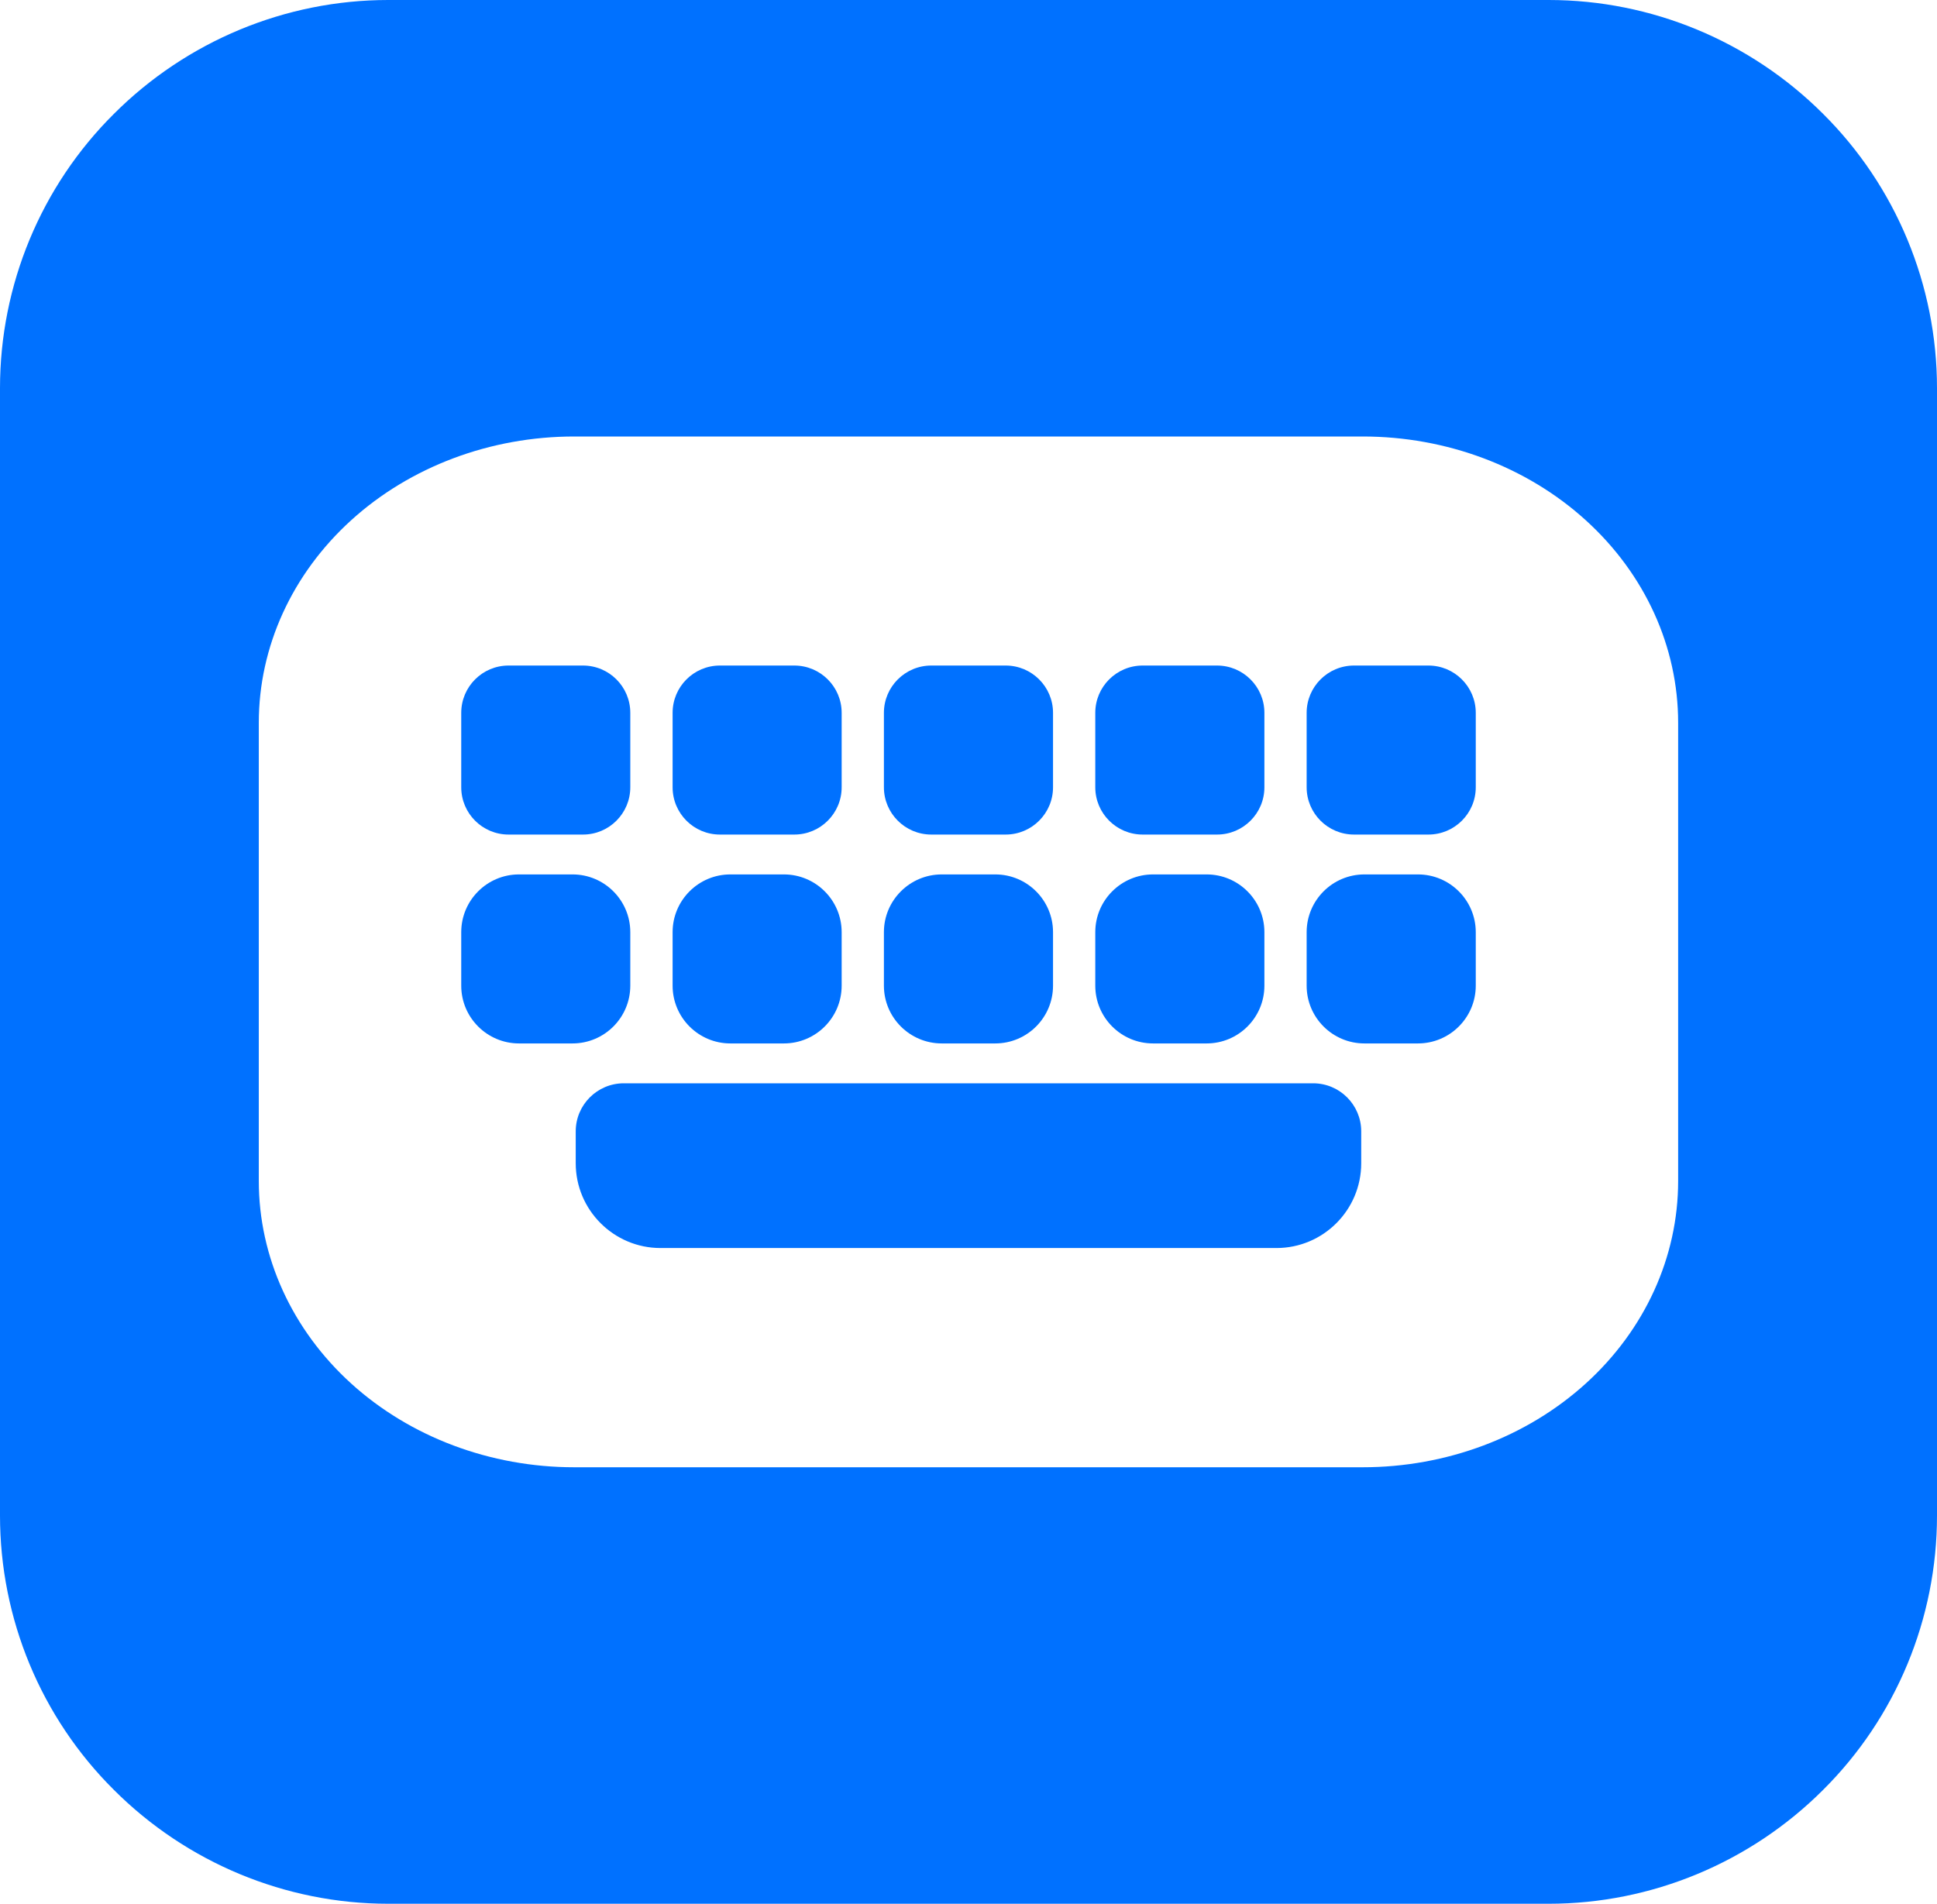
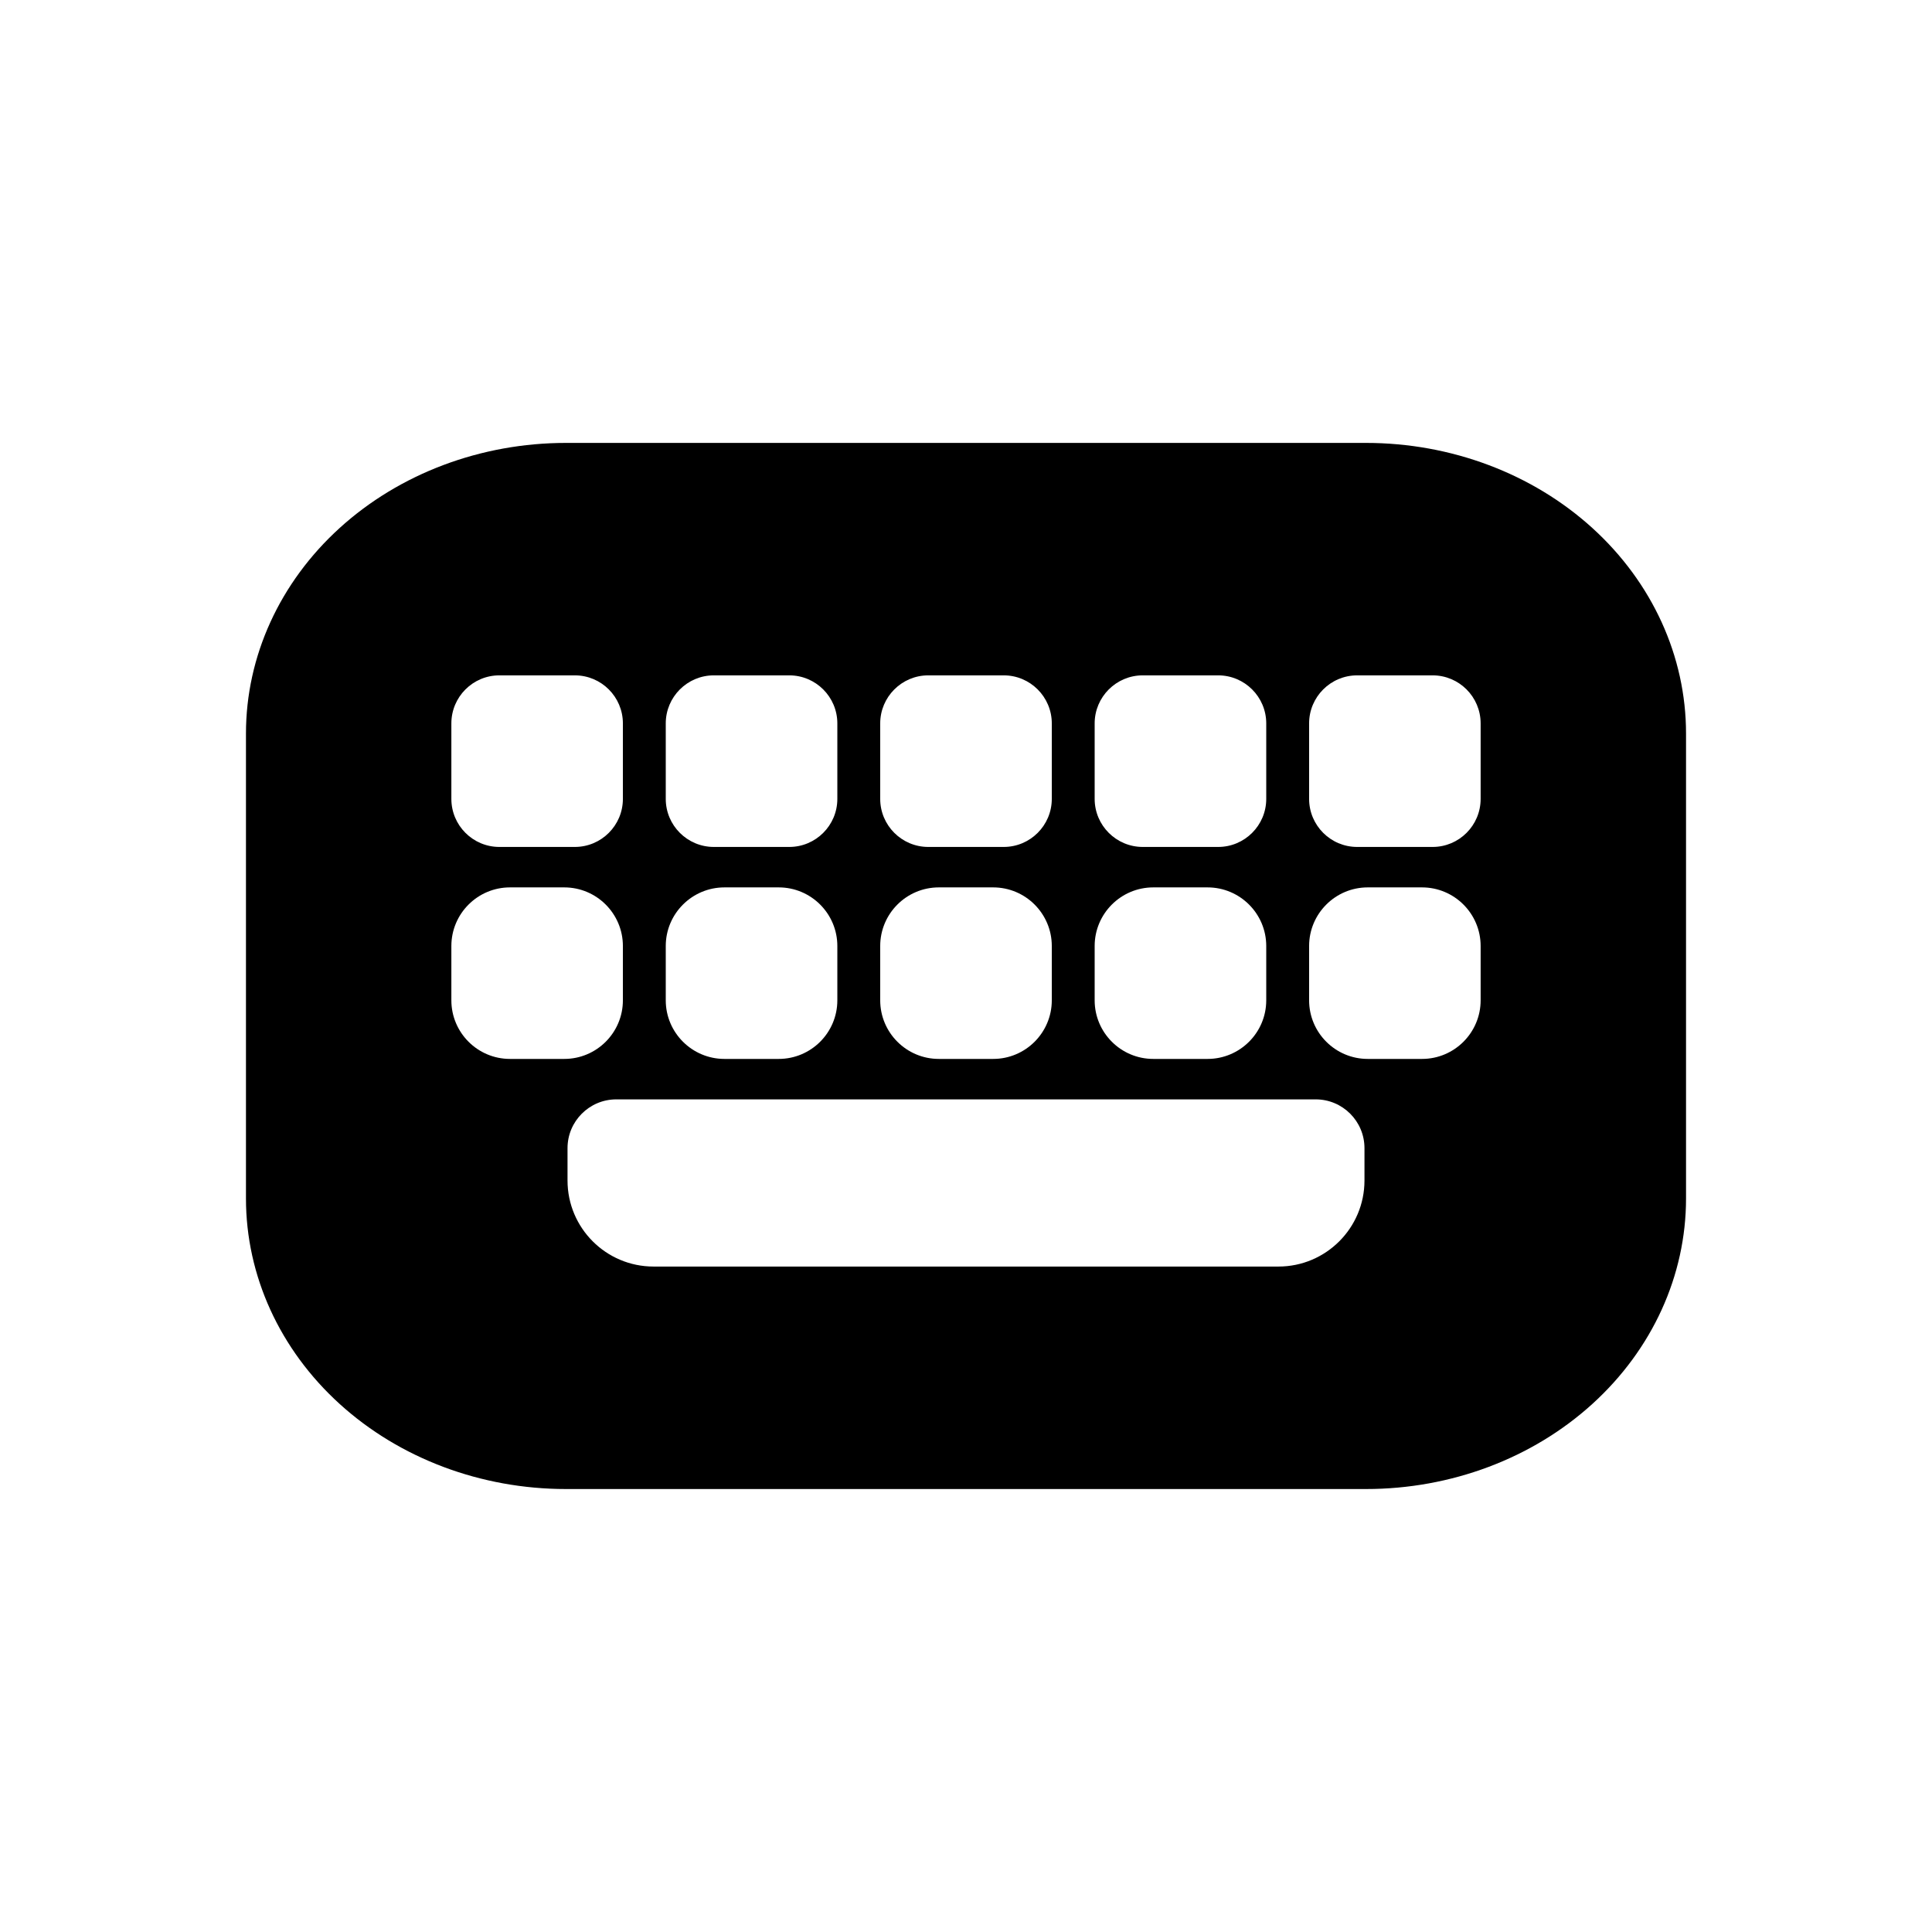
- <svg xmlns="http://www.w3.org/2000/svg" style="isolation:isolate" viewBox="534.516 536.93 32.551 32" width="32.551pt" height="32pt">
-   <path d=" M 541.04 536.93 L 560.542 536.93 C 562.267 536.93 563.927 537.619 565.153 538.844 C 566.378 540.062 567.067 541.722 567.067 543.455 L 567.067 562.405 C 567.067 564.138 566.378 565.798 565.153 567.016 C 563.927 568.241 562.267 568.93 560.542 568.93 L 541.04 568.93 C 539.315 568.93 537.655 568.241 536.43 567.016 C 535.204 565.798 534.516 564.138 534.516 562.405 L 534.516 543.455 C 534.516 541.722 535.204 540.062 536.43 538.844 C 537.655 537.619 539.315 536.93 541.04 536.93 Z  M 544.165 544.267 L 557.417 544.267 C 558.824 544.267 560.172 544.773 561.165 545.675 C 562.159 546.577 562.717 547.802 562.717 549.079 L 562.717 556.781 C 562.717 558.058 562.159 559.283 561.165 560.185 C 560.172 561.086 558.824 561.593 557.417 561.593 L 544.165 561.593 C 542.758 561.593 541.41 561.086 540.417 560.185 C 539.424 559.283 538.865 558.058 538.865 556.781 L 538.865 549.079 C 538.865 547.802 539.424 546.577 540.417 545.675 C 541.41 544.773 542.758 544.267 544.165 544.267 Z  M 544.999 555.139 L 556.583 555.139 C 557.029 555.139 557.391 555.501 557.391 555.947 L 557.391 556.483 C 557.391 557.269 556.753 557.908 555.966 557.908 L 545.616 557.908 C 544.83 557.908 544.191 557.269 544.191 556.483 L 544.191 555.947 C 544.191 555.501 544.553 555.139 544.999 555.139 Z  M 543.238 551.628 L 544.137 551.628 C 544.673 551.628 545.108 552.063 545.108 552.599 L 545.108 553.498 C 545.108 554.034 544.673 554.469 544.137 554.469 L 543.238 554.469 C 542.702 554.469 542.267 554.034 542.267 553.498 L 542.267 552.599 C 542.267 552.063 542.702 551.628 543.238 551.628 Z  M 546.79 551.628 L 547.689 551.628 C 548.225 551.628 548.66 552.063 548.66 552.599 L 548.66 553.498 C 548.66 554.034 548.225 554.469 547.689 554.469 L 546.79 554.469 C 546.254 554.469 545.819 554.034 545.819 553.498 L 545.819 552.599 C 545.819 552.063 546.254 551.628 546.79 551.628 Z  M 550.342 551.628 L 551.241 551.628 C 551.777 551.628 552.212 552.063 552.212 552.599 L 552.212 553.498 C 552.212 554.034 551.777 554.469 551.241 554.469 L 550.342 554.469 C 549.806 554.469 549.37 554.034 549.37 553.498 L 549.37 552.599 C 549.37 552.063 549.806 551.628 550.342 551.628 Z  M 553.893 551.628 L 554.793 551.628 C 555.329 551.628 555.764 552.063 555.764 552.599 L 555.764 553.498 C 555.764 554.034 555.329 554.469 554.793 554.469 L 553.893 554.469 C 553.357 554.469 552.922 554.034 552.922 553.498 L 552.922 552.599 C 552.922 552.063 553.357 551.628 553.893 551.628 Z  M 557.445 551.628 L 558.344 551.628 C 558.88 551.628 559.316 552.063 559.316 552.599 L 559.316 553.498 C 559.316 554.034 558.88 554.469 558.344 554.469 L 557.445 554.469 C 556.909 554.469 556.474 554.034 556.474 553.498 L 556.474 552.599 C 556.474 552.063 556.909 551.628 557.445 551.628 Z  M 543.062 548.117 L 544.313 548.117 C 544.752 548.117 545.108 548.473 545.108 548.912 L 545.108 550.163 C 545.108 550.602 544.752 550.958 544.313 550.958 L 543.062 550.958 C 542.623 550.958 542.267 550.602 542.267 550.163 L 542.267 548.912 C 542.267 548.473 542.623 548.117 543.062 548.117 Z  M 546.614 548.117 L 547.864 548.117 C 548.303 548.117 548.66 548.473 548.66 548.912 L 548.66 550.163 C 548.66 550.602 548.303 550.958 547.864 550.958 L 546.614 550.958 C 546.175 550.958 545.819 550.602 545.819 550.163 L 545.819 548.912 C 545.819 548.473 546.175 548.117 546.614 548.117 Z  M 550.166 548.117 L 551.416 548.117 C 551.855 548.117 552.212 548.473 552.212 548.912 L 552.212 550.163 C 552.212 550.602 551.855 550.958 551.416 550.958 L 550.166 550.958 C 549.727 550.958 549.37 550.602 549.37 550.163 L 549.37 548.912 C 549.37 548.473 549.727 548.117 550.166 548.117 Z  M 553.718 548.117 L 554.968 548.117 C 555.407 548.117 555.764 548.473 555.764 548.912 L 555.764 550.163 C 555.764 550.602 555.407 550.958 554.968 550.958 L 553.718 550.958 C 553.279 550.958 552.922 550.602 552.922 550.163 L 552.922 548.912 C 552.922 548.473 553.279 548.117 553.718 548.117 Z  M 557.27 548.117 L 558.52 548.117 C 558.959 548.117 559.316 548.473 559.316 548.912 L 559.316 550.163 C 559.316 550.602 558.959 550.958 558.52 550.958 L 557.27 550.958 C 556.831 550.958 556.474 550.602 556.474 550.163 L 556.474 548.912 C 556.474 548.473 556.831 548.117 557.27 548.117 Z " fill-rule="evenodd" fill="rgb(0,113,255)" />
+ <svg xmlns="http://www.w3.org/2000/svg" style="isolation:isolate" viewBox="541.937 521.772 32 32" width="32pt" height="32pt">
+   <g>
+     <path d=" M 541.937 521.772 L 573.937 521.772 L 573.937 553.772 L 541.937 553.772 L 541.937 521.772 Z " fill="none" />
+     <path d=" M 552.145 539.981 L 563.729 539.981 C 564.175 539.981 564.537 540.343 564.537 540.789 L 564.537 541.325 C 564.537 542.111 563.898 542.75 563.112 542.75 L 552.762 542.75 C 551.975 542.75 551.337 542.111 551.337 541.325 L 551.337 540.789 C 551.337 540.343 551.699 539.981 552.145 539.981 L 552.145 539.981 L 552.145 539.981 L 552.145 539.981 L 552.145 539.981 L 552.145 539.981 L 552.145 539.981 L 552.145 539.981 L 552.145 539.981 L 552.145 539.981 L 552.145 539.981 Z  M 550.384 536.47 L 551.283 536.47 C 551.819 536.47 552.254 536.905 552.254 537.441 L 552.254 538.34 C 552.254 538.876 551.819 539.311 551.283 539.311 L 550.384 539.311 C 549.848 539.311 549.413 538.876 549.413 538.34 L 549.413 537.441 C 549.413 536.905 549.848 536.47 550.384 536.47 L 550.384 536.47 L 550.384 536.47 L 550.384 536.47 L 550.384 536.47 L 550.384 536.47 L 550.384 536.47 L 550.384 536.47 L 550.384 536.47 L 550.384 536.47 Z  M 553.936 536.47 L 554.835 536.47 C 555.371 536.47 555.806 536.905 555.806 537.441 L 555.806 538.34 C 555.806 538.876 555.371 539.311 554.835 539.311 L 553.936 539.311 C 553.4 539.311 552.964 538.876 552.964 538.34 L 552.964 537.441 C 552.964 536.905 553.4 536.47 553.936 536.47 L 553.936 536.47 L 553.936 536.47 L 553.936 536.47 L 553.936 536.47 L 553.936 536.47 L 553.936 536.47 L 553.936 536.47 L 553.936 536.47 Z  M 557.487 536.47 L 558.387 536.47 C 558.923 536.47 559.358 536.905 559.358 537.441 L 559.358 538.34 C 559.358 538.876 558.923 539.311 558.387 539.311 L 557.487 539.311 C 556.951 539.311 556.516 538.876 556.516 538.34 L 556.516 537.441 C 556.516 536.905 556.951 536.47 557.487 536.47 L 557.487 536.47 L 557.487 536.47 L 557.487 536.47 L 557.487 536.47 L 557.487 536.47 L 557.487 536.47 L 557.487 536.47 Z  M 561.039 536.47 L 561.938 536.47 C 562.474 536.47 562.91 536.905 562.91 537.441 L 562.91 538.34 C 562.91 538.876 562.474 539.311 561.938 539.311 L 561.039 539.311 C 560.503 539.311 560.068 538.876 560.068 538.34 L 560.068 537.441 C 560.068 536.905 560.503 536.47 561.039 536.47 L 561.039 536.47 L 561.039 536.47 L 561.039 536.47 L 561.039 536.47 L 561.039 536.47 L 561.039 536.47 Z  M 564.591 536.47 L 565.49 536.47 C 566.026 536.47 566.461 536.905 566.461 537.441 L 566.461 538.34 C 566.461 538.876 566.026 539.311 565.49 539.311 L 564.591 539.311 C 564.055 539.311 563.62 538.876 563.62 538.34 L 563.62 537.441 C 563.62 536.905 564.055 536.47 564.591 536.47 L 564.591 536.47 L 564.591 536.47 L 564.591 536.47 L 564.591 536.47 L 564.591 536.47 Z  M 550.208 532.958 L 551.458 532.958 C 551.898 532.958 552.254 533.315 552.254 533.754 L 552.254 535.004 C 552.254 535.443 551.898 535.8 551.458 535.8 L 550.208 535.8 C 549.769 535.8 549.413 535.443 549.413 535.004 L 549.413 533.754 C 549.413 533.315 549.769 532.958 550.208 532.958 L 550.208 532.958 L 550.208 532.958 L 550.208 532.958 L 550.208 532.958 Z  M 553.76 532.958 L 555.01 532.958 C 555.449 532.958 555.806 533.315 555.806 533.754 L 555.806 535.004 C 555.806 535.443 555.449 535.8 555.01 535.8 L 553.76 535.8 C 553.321 535.8 552.964 535.443 552.964 535.004 L 552.964 533.754 C 552.964 533.315 553.321 532.958 553.76 532.958 L 553.76 532.958 L 553.76 532.958 L 553.76 532.958 Z  M 557.312 532.958 L 558.562 532.958 C 559.001 532.958 559.358 533.315 559.358 533.754 L 559.358 535.004 C 559.358 535.443 559.001 535.8 558.562 535.8 L 557.312 535.8 C 556.873 535.8 556.516 535.443 556.516 535.004 L 556.516 533.754 C 556.516 533.315 556.873 532.958 557.312 532.958 L 557.312 532.958 L 557.312 532.958 Z  M 560.864 532.958 L 562.114 532.958 C 562.553 532.958 562.91 533.315 562.91 533.754 L 562.91 535.004 C 562.91 535.443 562.553 535.8 562.114 535.8 L 560.864 535.8 C 560.425 535.8 560.068 535.443 560.068 535.004 L 560.068 533.754 C 560.068 533.315 560.425 532.958 560.864 532.958 L 560.864 532.958 Z  M 551.311 529.108 L 564.563 529.108 C 565.97 529.108 567.318 529.615 568.311 530.517 C 569.304 531.419 569.863 532.644 569.863 533.921 L 569.863 541.623 C 569.863 542.9 569.304 544.124 568.311 545.026 C 567.318 545.928 565.97 546.435 564.563 546.435 L 551.311 546.435 C 549.904 546.435 548.556 545.928 547.563 545.026 C 546.57 544.124 546.011 542.9 546.011 541.623 L 546.011 533.921 C 546.011 532.644 546.57 531.419 547.563 530.517 C 548.556 529.615 549.904 529.108 551.311 529.108 L 551.311 529.108 L 551.311 529.108 L 551.311 529.108 L 551.311 529.108 L 551.311 529.108 L 551.311 529.108 L 551.311 529.108 L 551.311 529.108 L 551.311 529.108 L 551.311 529.108 Z  M 564.416 532.958 L 565.666 532.958 C 566.105 532.958 566.461 533.315 566.461 533.754 L 566.461 535.004 C 566.461 535.443 566.105 535.8 565.666 535.8 L 564.416 535.8 C 563.976 535.8 563.62 535.443 563.62 535.004 L 563.62 533.754 C 563.62 533.315 563.976 532.958 564.416 532.958 Z " fill-rule="evenodd" fill="rgb(0,0,0)" />
+   </g>
</svg>
